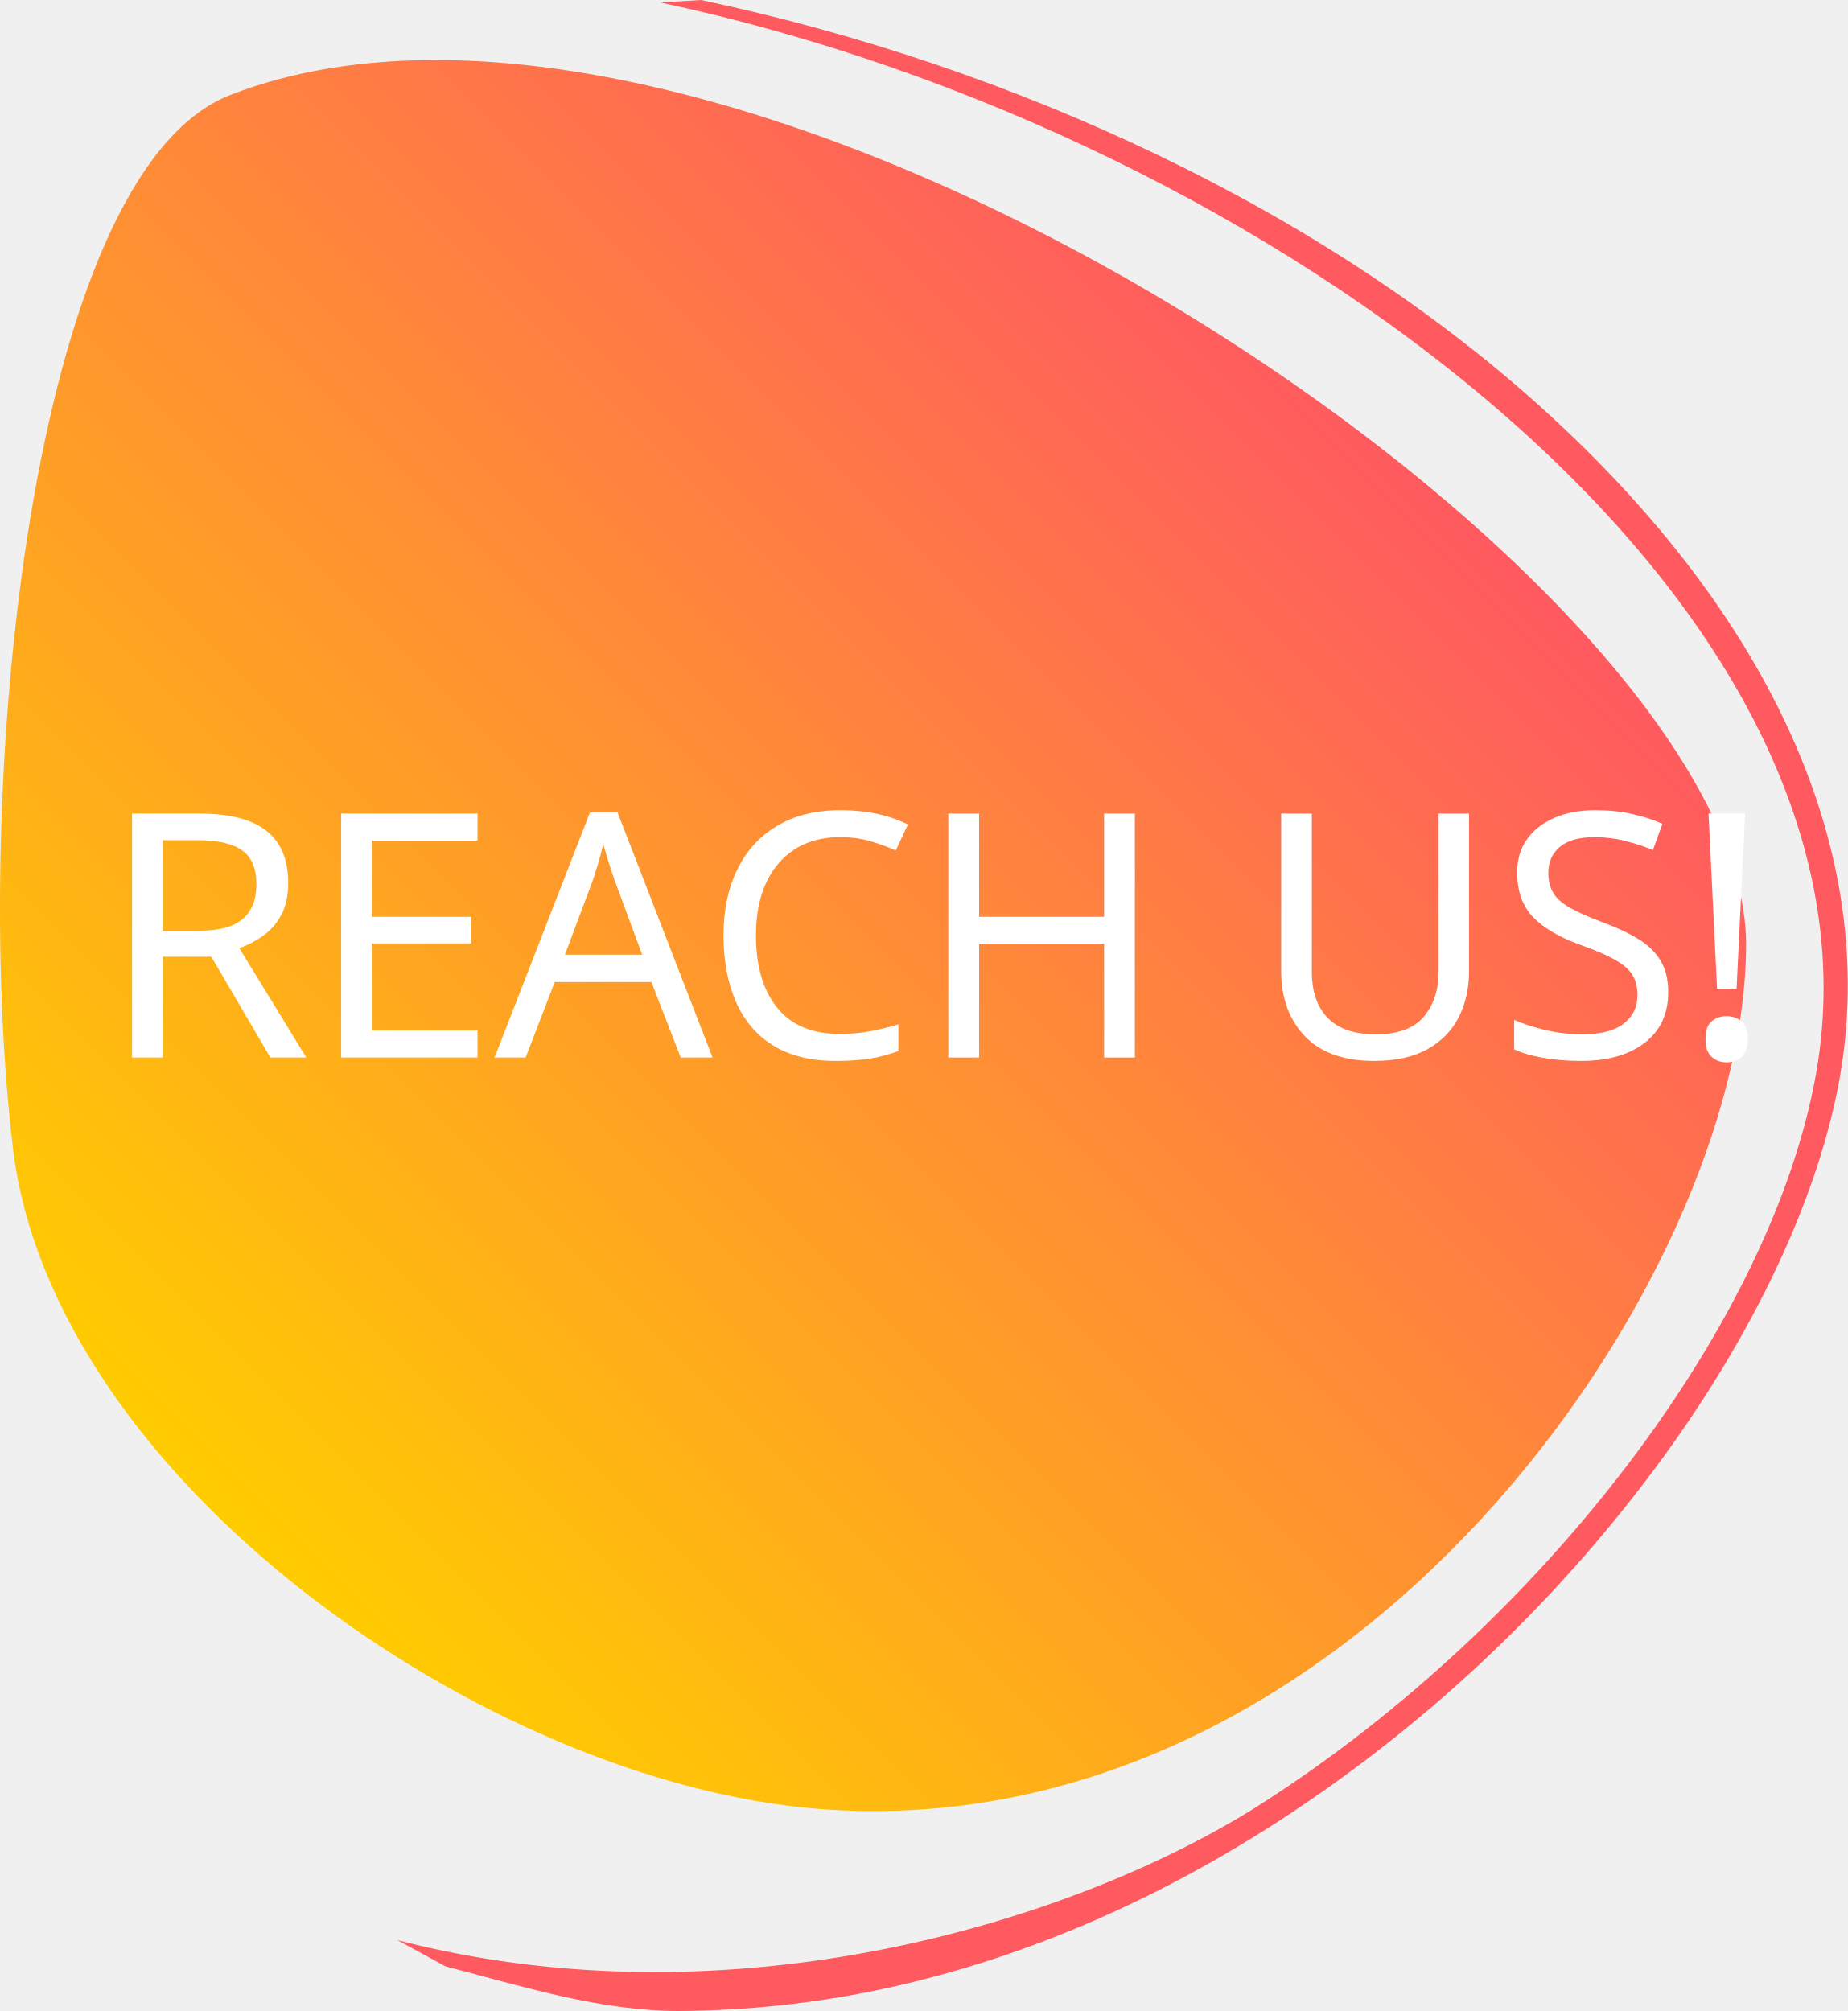
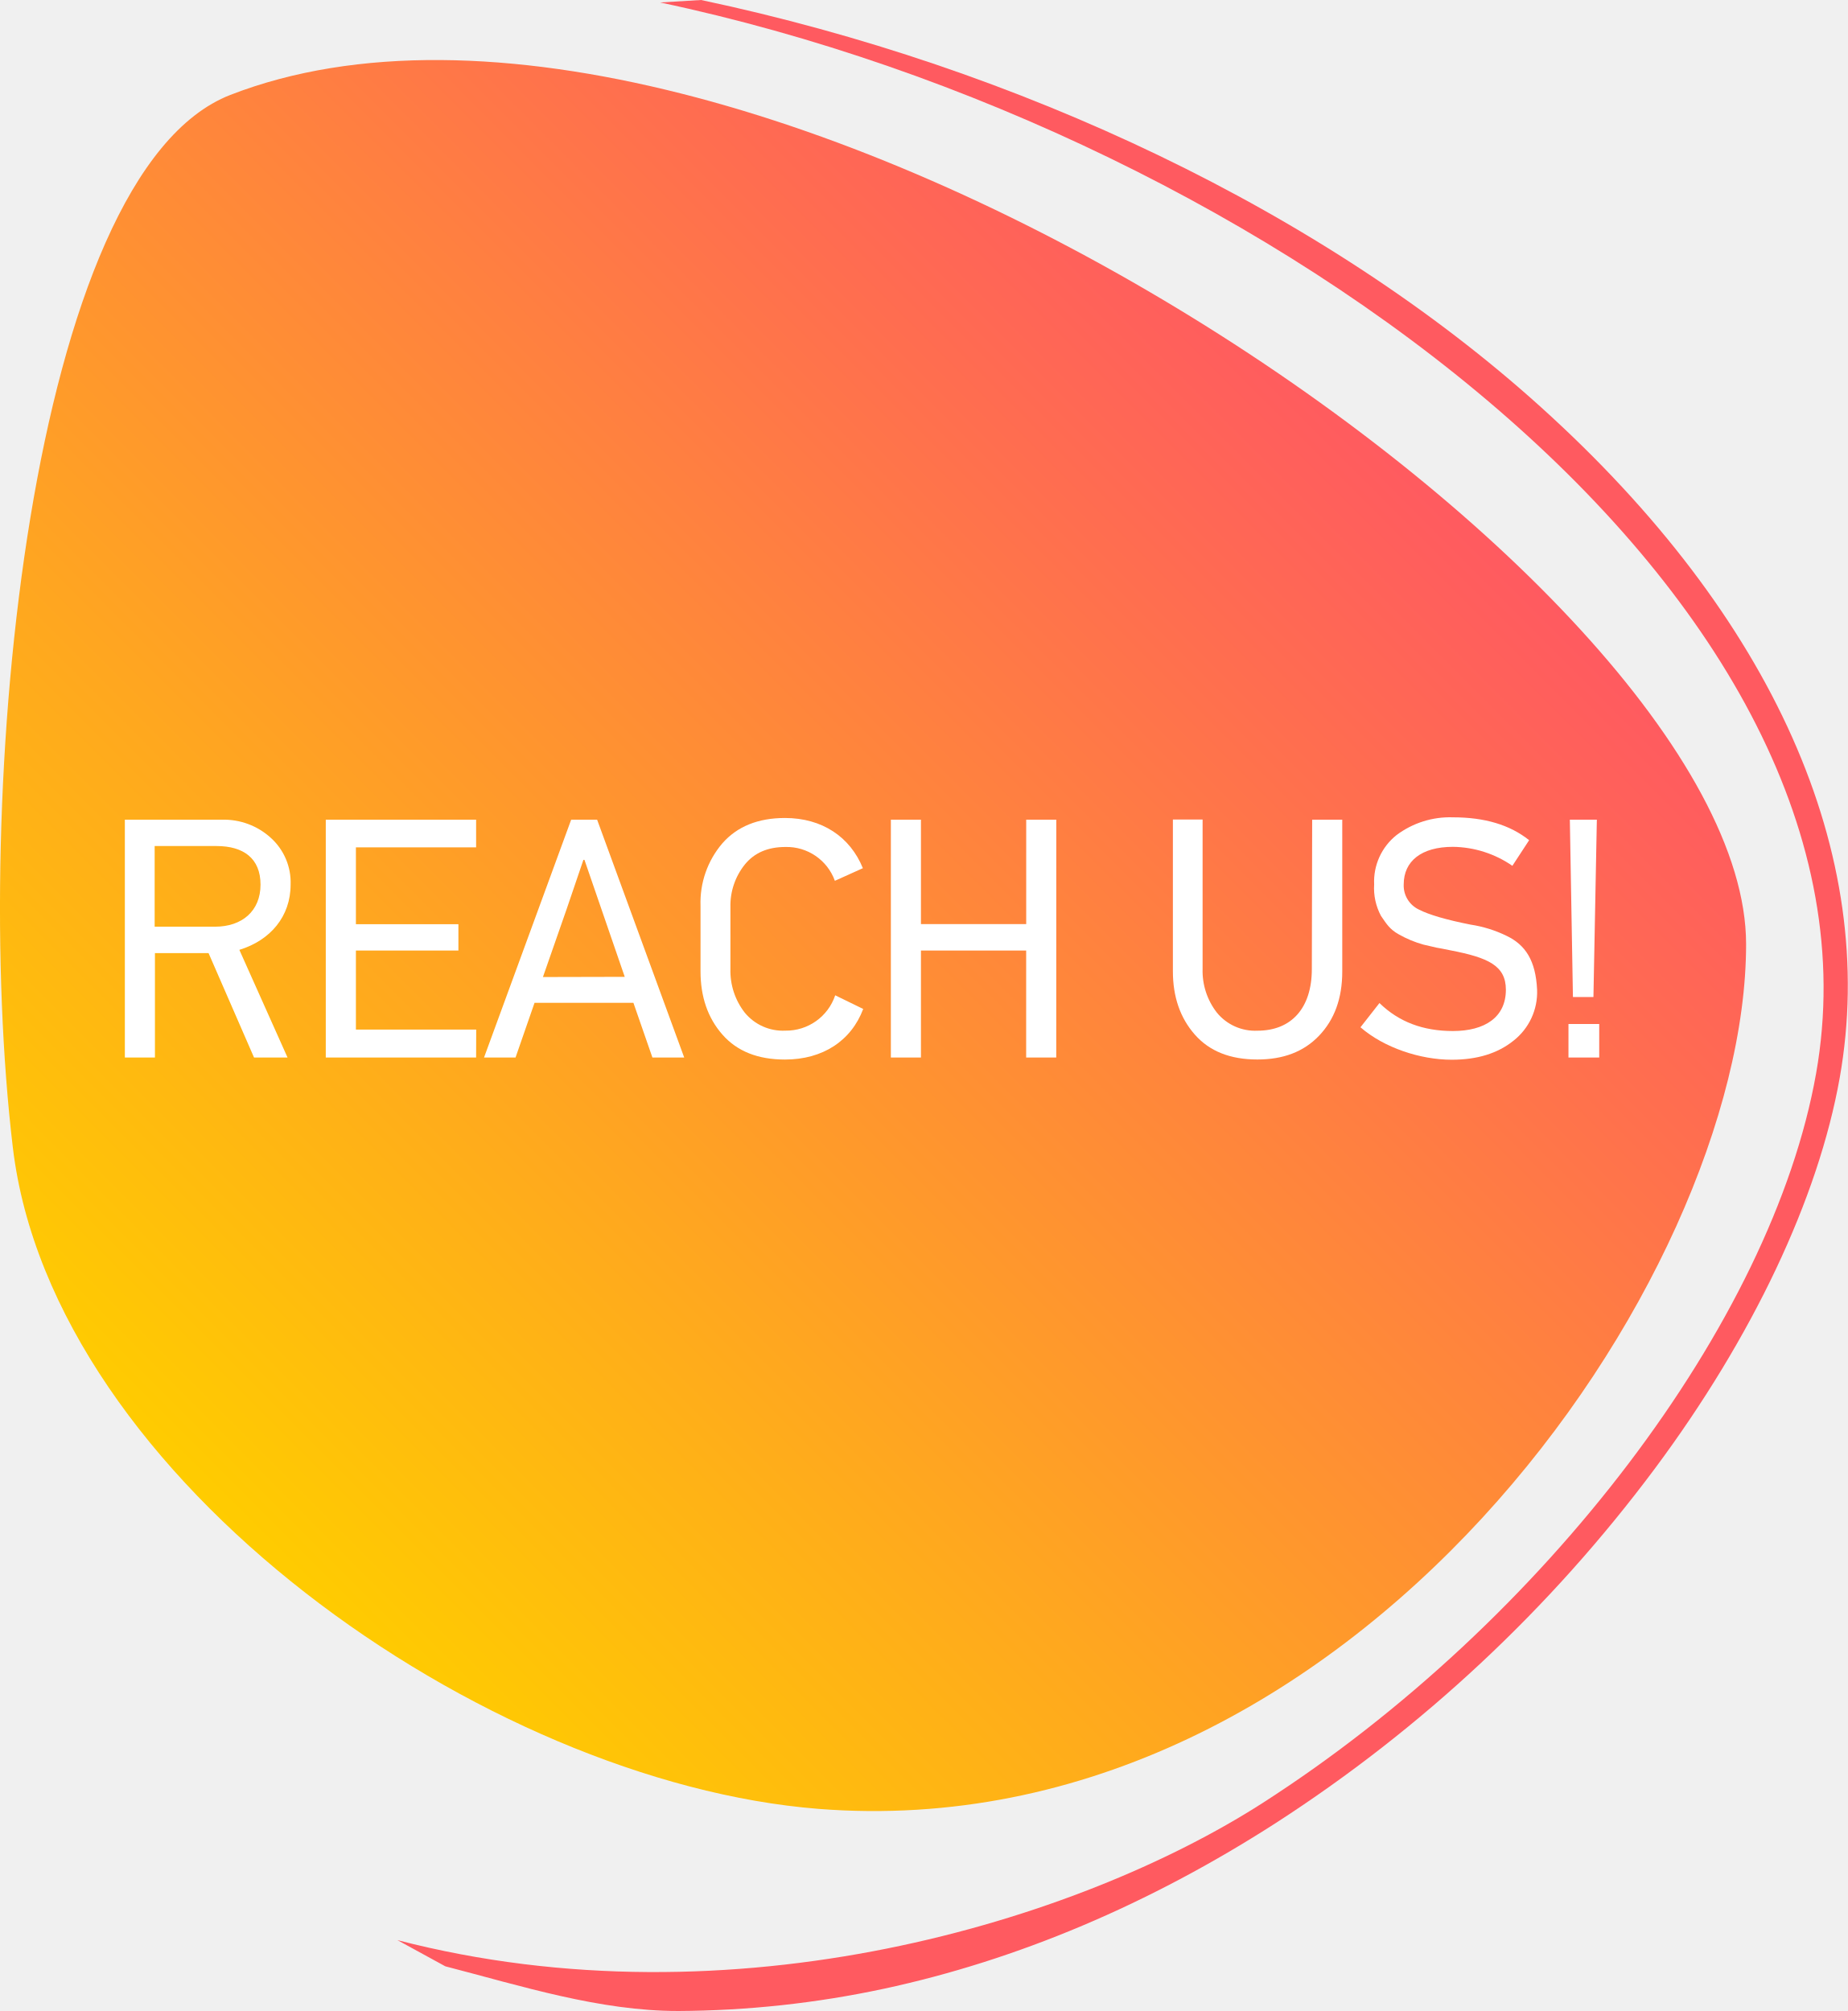
<svg xmlns="http://www.w3.org/2000/svg" viewBox="0 0 389.39 423.84">
  <defs>
-     <style>
-       .cls-1 {
-         fill: #ff5a60;
-       }
- 
-       .cls-2 {
-         fill: url(#linear-gradient);
-       }
- 
-       .cls-3 {
-         font-size: 72px;
-         fill: #fff;
-         font-family: PFDinTextUniversal, PF Din Text Universal;
-         letter-spacing: -0.01em;
-       }
-     </style>
+     <style>.cls-1{fill:#ff5a60;}.cls-2{fill:url(#linear-gradient);}.cls-3{fill:#fff;}</style>
    <linearGradient id="linear-gradient" x1="37.49" y1="311.23" x2="274.74" y2="73.99" gradientUnits="userSpaceOnUse">
      <stop offset="0" stop-color="#fc0" />
      <stop offset="1" stop-color="#ff5a60" />
    </linearGradient>
  </defs>
  <g id="Layer_2" data-name="Layer 2">
    <g id="Layer_1-2" data-name="Layer 1">
-       <g>
-         <path class="cls-1" d="M142.93,423.84c-16.59,0-33-5.25-49.09-9.42l-10.1-5.52C154.44,427.23,227.1,405,266.07,380c59.39-38.14,107.36-101.37,116.63-153.75C400.33,126.75,267.32,27.67,139.11.52L147.74,0c66.88,14.16,131.41,44.64,177,85.83C373.67,130,396,180.14,387.68,227.15c-4.5,25.38-18.33,54.66-39,82.43a307.84,307.84,0,0,1-79.91,74.69c-26.65,17.12-54.44,28.86-82.6,34.9A211.81,211.81,0,0,1,142.93,423.84Z" />
-         <path class="cls-2" d="M367.95,199c0,70.51-83,191.08-195.48,182.24C102.17,375.66,11,311.82,2.7,241.8-6.15,167.22,6.13,36.5,48.55,20,155.08-21.35,367.95,121.85,367.95,199Z" />
-         <text class="cls-3" transform="translate(20.84 222.88)">REACH US!</text>
-       </g>
+       <path class="cls-1" d="M142.93,423.84c-16.59,0-33-5.25-49.09-9.42l-10.1-5.52C154.44,427.23,227.1,405,266.07,380c59.39-38.14,107.36-101.37,116.63-153.75C400.33,126.75,267.32,27.67,139.11.52L147.74,0c66.88,14.16,131.41,44.64,177,85.83C373.67,130,396,180.14,387.68,227.15c-4.5,25.38-18.33,54.66-39,82.43a307.84,307.84,0,0,1-79.91,74.69c-26.65,17.12-54.44,28.86-82.6,34.9A211.81,211.81,0,0,1,142.93,423.84Z" />
+       <path class="cls-2" d="M367.95,199c0,70.51-83,191.08-195.48,182.24C102.17,375.66,11,311.82,2.7,241.8-6.15,167.22,6.13,36.5,48.55,20,155.08-21.35,367.95,121.85,367.95,199Z" />
+       <path class="cls-3" d="M60.59,222.88H53.53l-9.58-22H32.65v22H26.31V172.76H46.76a14.68,14.68,0,0,1,10.3,3.82,12.64,12.64,0,0,1,4.18,9.86c0,6.7-4.25,11.74-10.8,13.75Zm-15-44.57h-13v17H45.32c5.69,0,9.58-3.31,9.58-8.86S51.3,178.31,45.61,178.31Z" />
+       <path class="cls-3" d="M100.33,222.88H68.65V172.76h31.68v5.83H75v16.2h21.6v5.54H75V217h25.35Z" />
+       <path class="cls-3" d="M144.18,222.88h-6.7l-4-11.52H112.64l-4,11.52H102l18.36-50.12h5.47Zm-12.53-17-4.82-14-3.67-10.66h-.22l-3.53,10.37-5,14.33Z" />
+       <path class="cls-3" d="M181.9,212.65c-2.52,6.7-8.5,10.66-16.49,10.66-5.69,0-10.08-1.73-13.18-5.26s-4.61-8-4.61-13.32V190.91a19.24,19.24,0,0,1,4.61-13.18c3.1-3.53,7.49-5.33,13.18-5.33,7.85,0,13.75,4,16.42,10.58l-5.9,2.66a10.79,10.79,0,0,0-10.44-7.13c-3.67,0-6.55,1.22-8.57,3.74a13.82,13.82,0,0,0-3,8.93v13a14.34,14.34,0,0,0,3,9.22,10.4,10.4,0,0,0,8.57,3.82A10.91,10.91,0,0,0,176,209.77Z" />
+       <path class="cls-3" d="M222.58,222.88h-6.34V200.34H194.07v22.54h-6.34V172.76h6.34v22h22.18v-22h6.34Z" />
+       <path class="cls-3" d="M276.51,172.76h6.34v32c0,5.69-1.66,10.15-4.9,13.54s-7.56,5-13,5c-5.69,0-10.08-1.73-13.18-5.26s-4.61-8-4.61-13.32v-32h6.26v31.47a14.33,14.33,0,0,0,3,9.22,10.4,10.4,0,0,0,8.57,3.82c7.13,0,11.45-4.75,11.45-13Z" />
+       <path class="cls-3" d="M318.92,219.35c-3.31,2.66-7.63,4-13,4-6.62,0-14.26-2.52-19.23-6.84l4-5.11c4.1,4,9.22,5.9,15.48,5.9,6.7,0,11.16-2.88,11.16-8.71,0-5.11-3.82-6.77-11.59-8.28-1.44-.29-2.45-.5-3-.58l-2.81-.65a22.93,22.93,0,0,1-5.18-2.16c-1.94-1.08-2.59-2.23-3.74-3.89a12.38,12.38,0,0,1-1.44-6.62A12.53,12.53,0,0,1,294.29,176a18.74,18.74,0,0,1,11.88-3.74c6.7,0,12,1.58,16.06,4.82l-3.53,5.4a22.48,22.48,0,0,0-12.53-4c-6.62,0-10.37,3-10.37,7.92A5.6,5.6,0,0,0,299,191.7c2.09,1.08,5.76,2.16,10.87,3.17a26.25,26.25,0,0,1,7.63,2.38c3.89,1.87,6.12,5.11,6.41,11.38A13,13,0,0,1,318.92,219.35Z" />
+       <path class="cls-3" d="M337,222.88h-6.48v-7.06H337Zm-.5-50.12-.72,37.37h-4.32l-.65-37.37Z" />
    </g>
  </g>
</svg>
